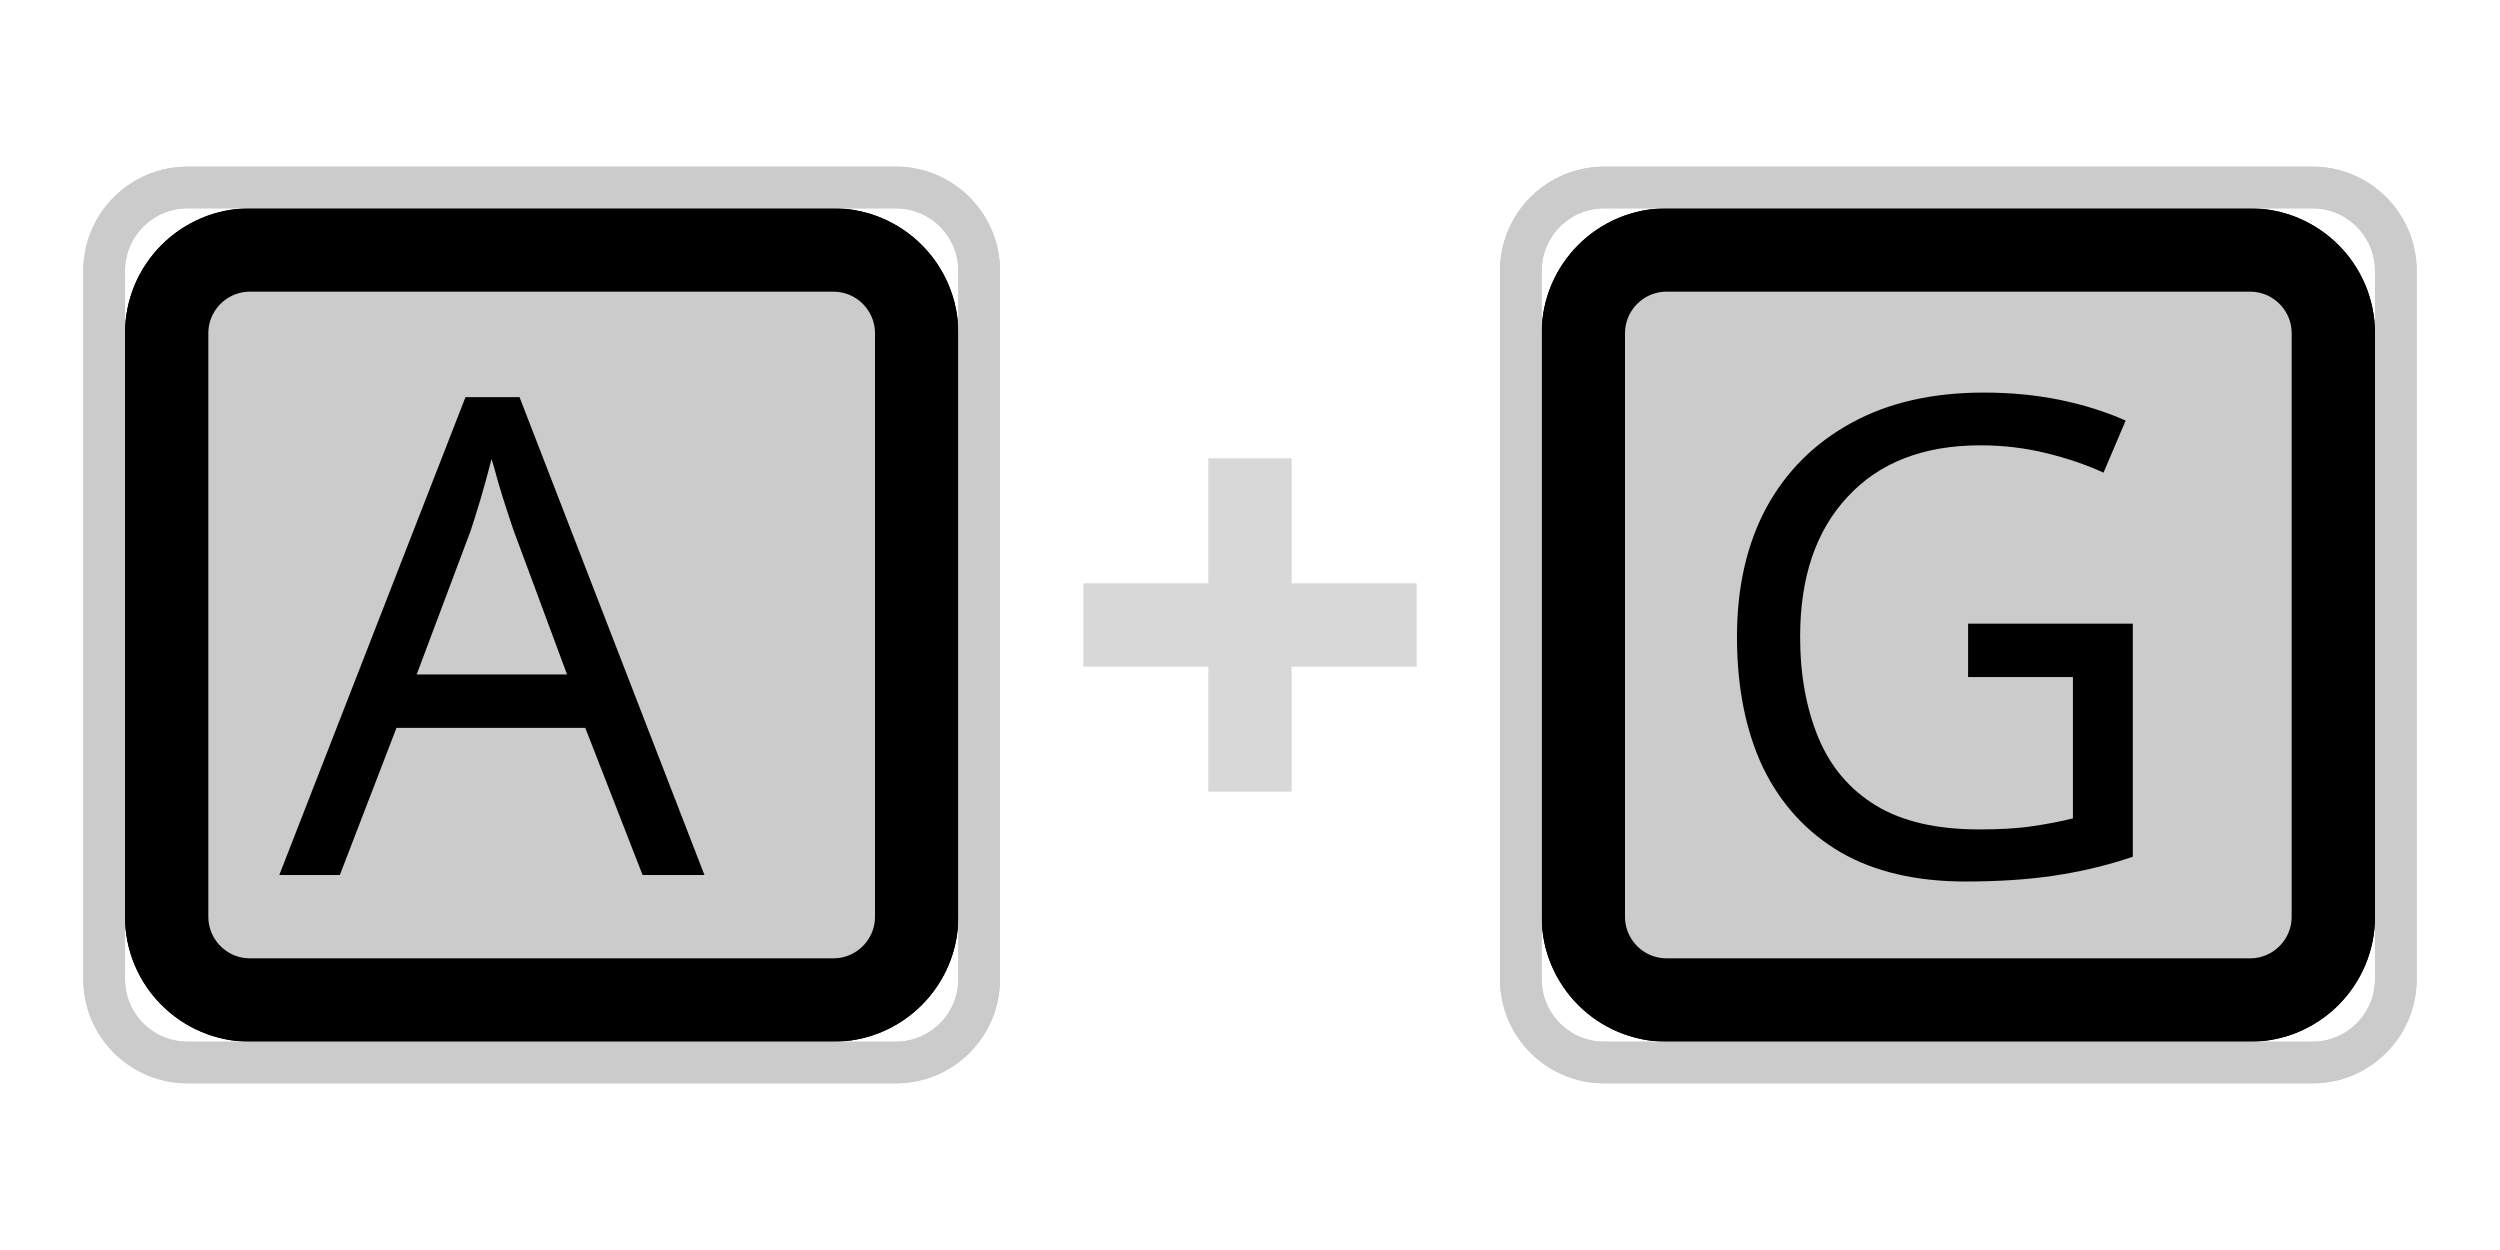
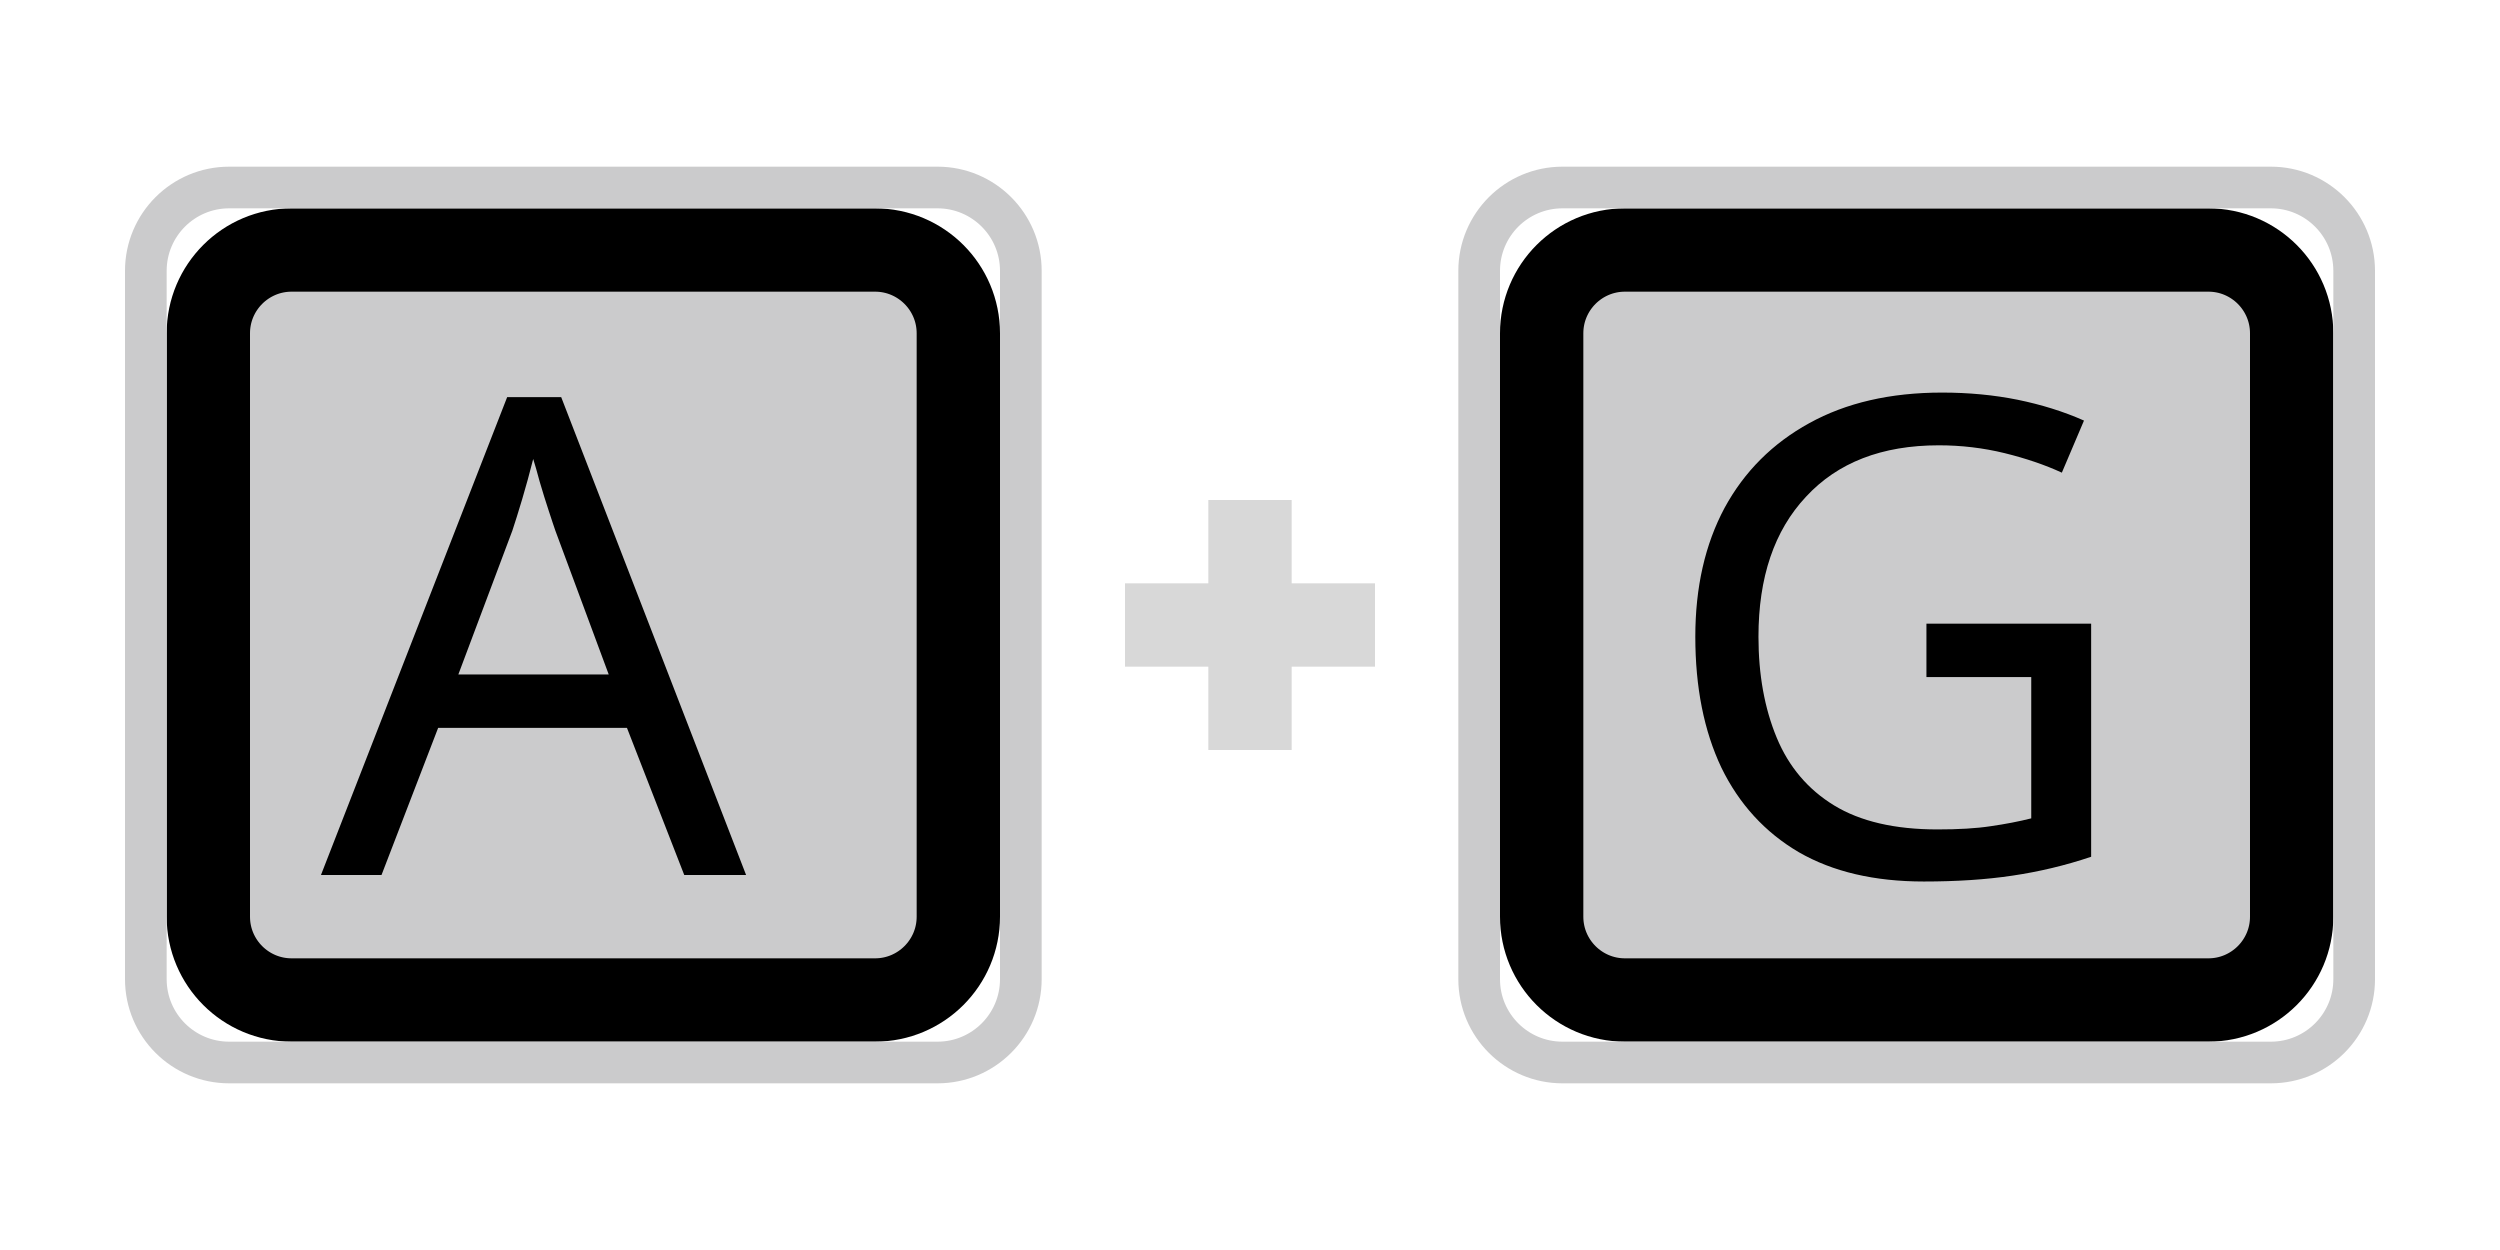
<svg xmlns="http://www.w3.org/2000/svg" width="60px" height="30px" viewBox="0 0 60 30" version="1.1">
  <defs>
    <rect id="path-1" x="0" y="0" width="20" height="20" rx="2" />
    <rect id="path-2" x="0" y="0" width="20" height="20" rx="2" />
-     <rect id="path-3" x="0" y="0" width="20" height="20" rx="2" />
-     <rect id="path-4" x="0" y="0" width="20" height="20" rx="2" />
  </defs>
  <g id="Page-1" stroke="none" stroke-width="1" fill="none" fill-rule="evenodd">
-     <g id="sc_button_a" transform="translate(3, 5)">
+     <g id="sc_button_a" transform="translate(4, 5)">
      <g id="Rectangle">
        <rect stroke="#000000" stroke-width="2" stroke-linejoin="square" fill="#CBCBCC" fill-rule="evenodd" x="1" y="1" width="18" height="18" rx="2" />
        <rect stroke="#CBCBCC" stroke-width="1" x="-0.5" y="-0.5" width="21" height="21" rx="2" />
      </g>
      <text id="A" font-family="HiraMinProN-W6, Hiragino Mincho ProN" font-size="16" font-weight="500" fill="#000000">
        <tspan x="3.704" y="16">A</tspan>
      </text>
    </g>
-     <g id="sc_sep_plus" transform="translate(26, 11)" fill="#D8D8D8">
-       <rect id="Rectangle" x="3" y="0" width="2" height="8" />
-       <polygon id="Rectangle" transform="translate(4, 4) rotate(90) translate(-4, -4) " points="3 -3.33066907e-15 5 -3.33066907e-15 5 8 3 8" />
+     <g id="sc_sep_plus" transform="translate(27, 12)" fill="#D8D8D8">
+       <rect id="Rectangle" x="2" y="0" width="2" height="6" />
+       <polygon id="Rectangle" transform="translate(3, 3) rotate(90) translate(-3, -3) " points="2 1.33226763e-15 4 1.33226763e-15 4 6 2 6" />
    </g>
-     <g id="sc_button_b" transform="translate(37, 5)">
-       <g id="Rectangle">
-         <rect stroke="#000000" stroke-width="2" stroke-linejoin="square" fill="#CBCBCC" fill-rule="evenodd" x="1" y="1" width="18" height="18" rx="2" />
-         <rect stroke="#CBCBCC" stroke-width="1" x="-0.5" y="-0.5" width="21" height="21" rx="2" />
-       </g>
-       <text id="G" font-family="HiraMinProN-W6, Hiragino Mincho ProN" font-size="16" font-weight="500" fill="#000000">
-         <tspan x="3.72" y="16">G</tspan>
-       </text>
-     </g>
-     <g id="sc_button_a" transform="translate(3, 5)">
-       <g id="Rectangle">
-         <rect stroke="#000000" stroke-width="2" stroke-linejoin="square" fill="#CBCBCC" fill-rule="evenodd" x="1" y="1" width="18" height="18" rx="2" />
-         <rect stroke="#CBCBCC" stroke-width="1" x="-0.5" y="-0.5" width="21" height="21" rx="2" />
-       </g>
-       <text id="A" font-family="HiraMinProN-W6, Hiragino Mincho ProN" font-size="16" font-weight="500" fill="#000000">
-         <tspan x="3.704" y="16">A</tspan>
-       </text>
-     </g>
-     <g id="sc_button_b" transform="translate(37, 5)">
+     <g id="sc_button_b" transform="translate(36, 5)">
      <g id="Rectangle">
        <rect stroke="#000000" stroke-width="2" stroke-linejoin="square" fill="#CBCBCC" fill-rule="evenodd" x="1" y="1" width="18" height="18" rx="2" />
        <rect stroke="#CBCBCC" stroke-width="1" x="-0.5" y="-0.5" width="21" height="21" rx="2" />
      </g>
      <text id="G" font-family="HiraMinProN-W6, Hiragino Mincho ProN" font-size="16" font-weight="500" fill="#000000">
        <tspan x="3.72" y="16">G</tspan>
      </text>
    </g>
  </g>
</svg>
